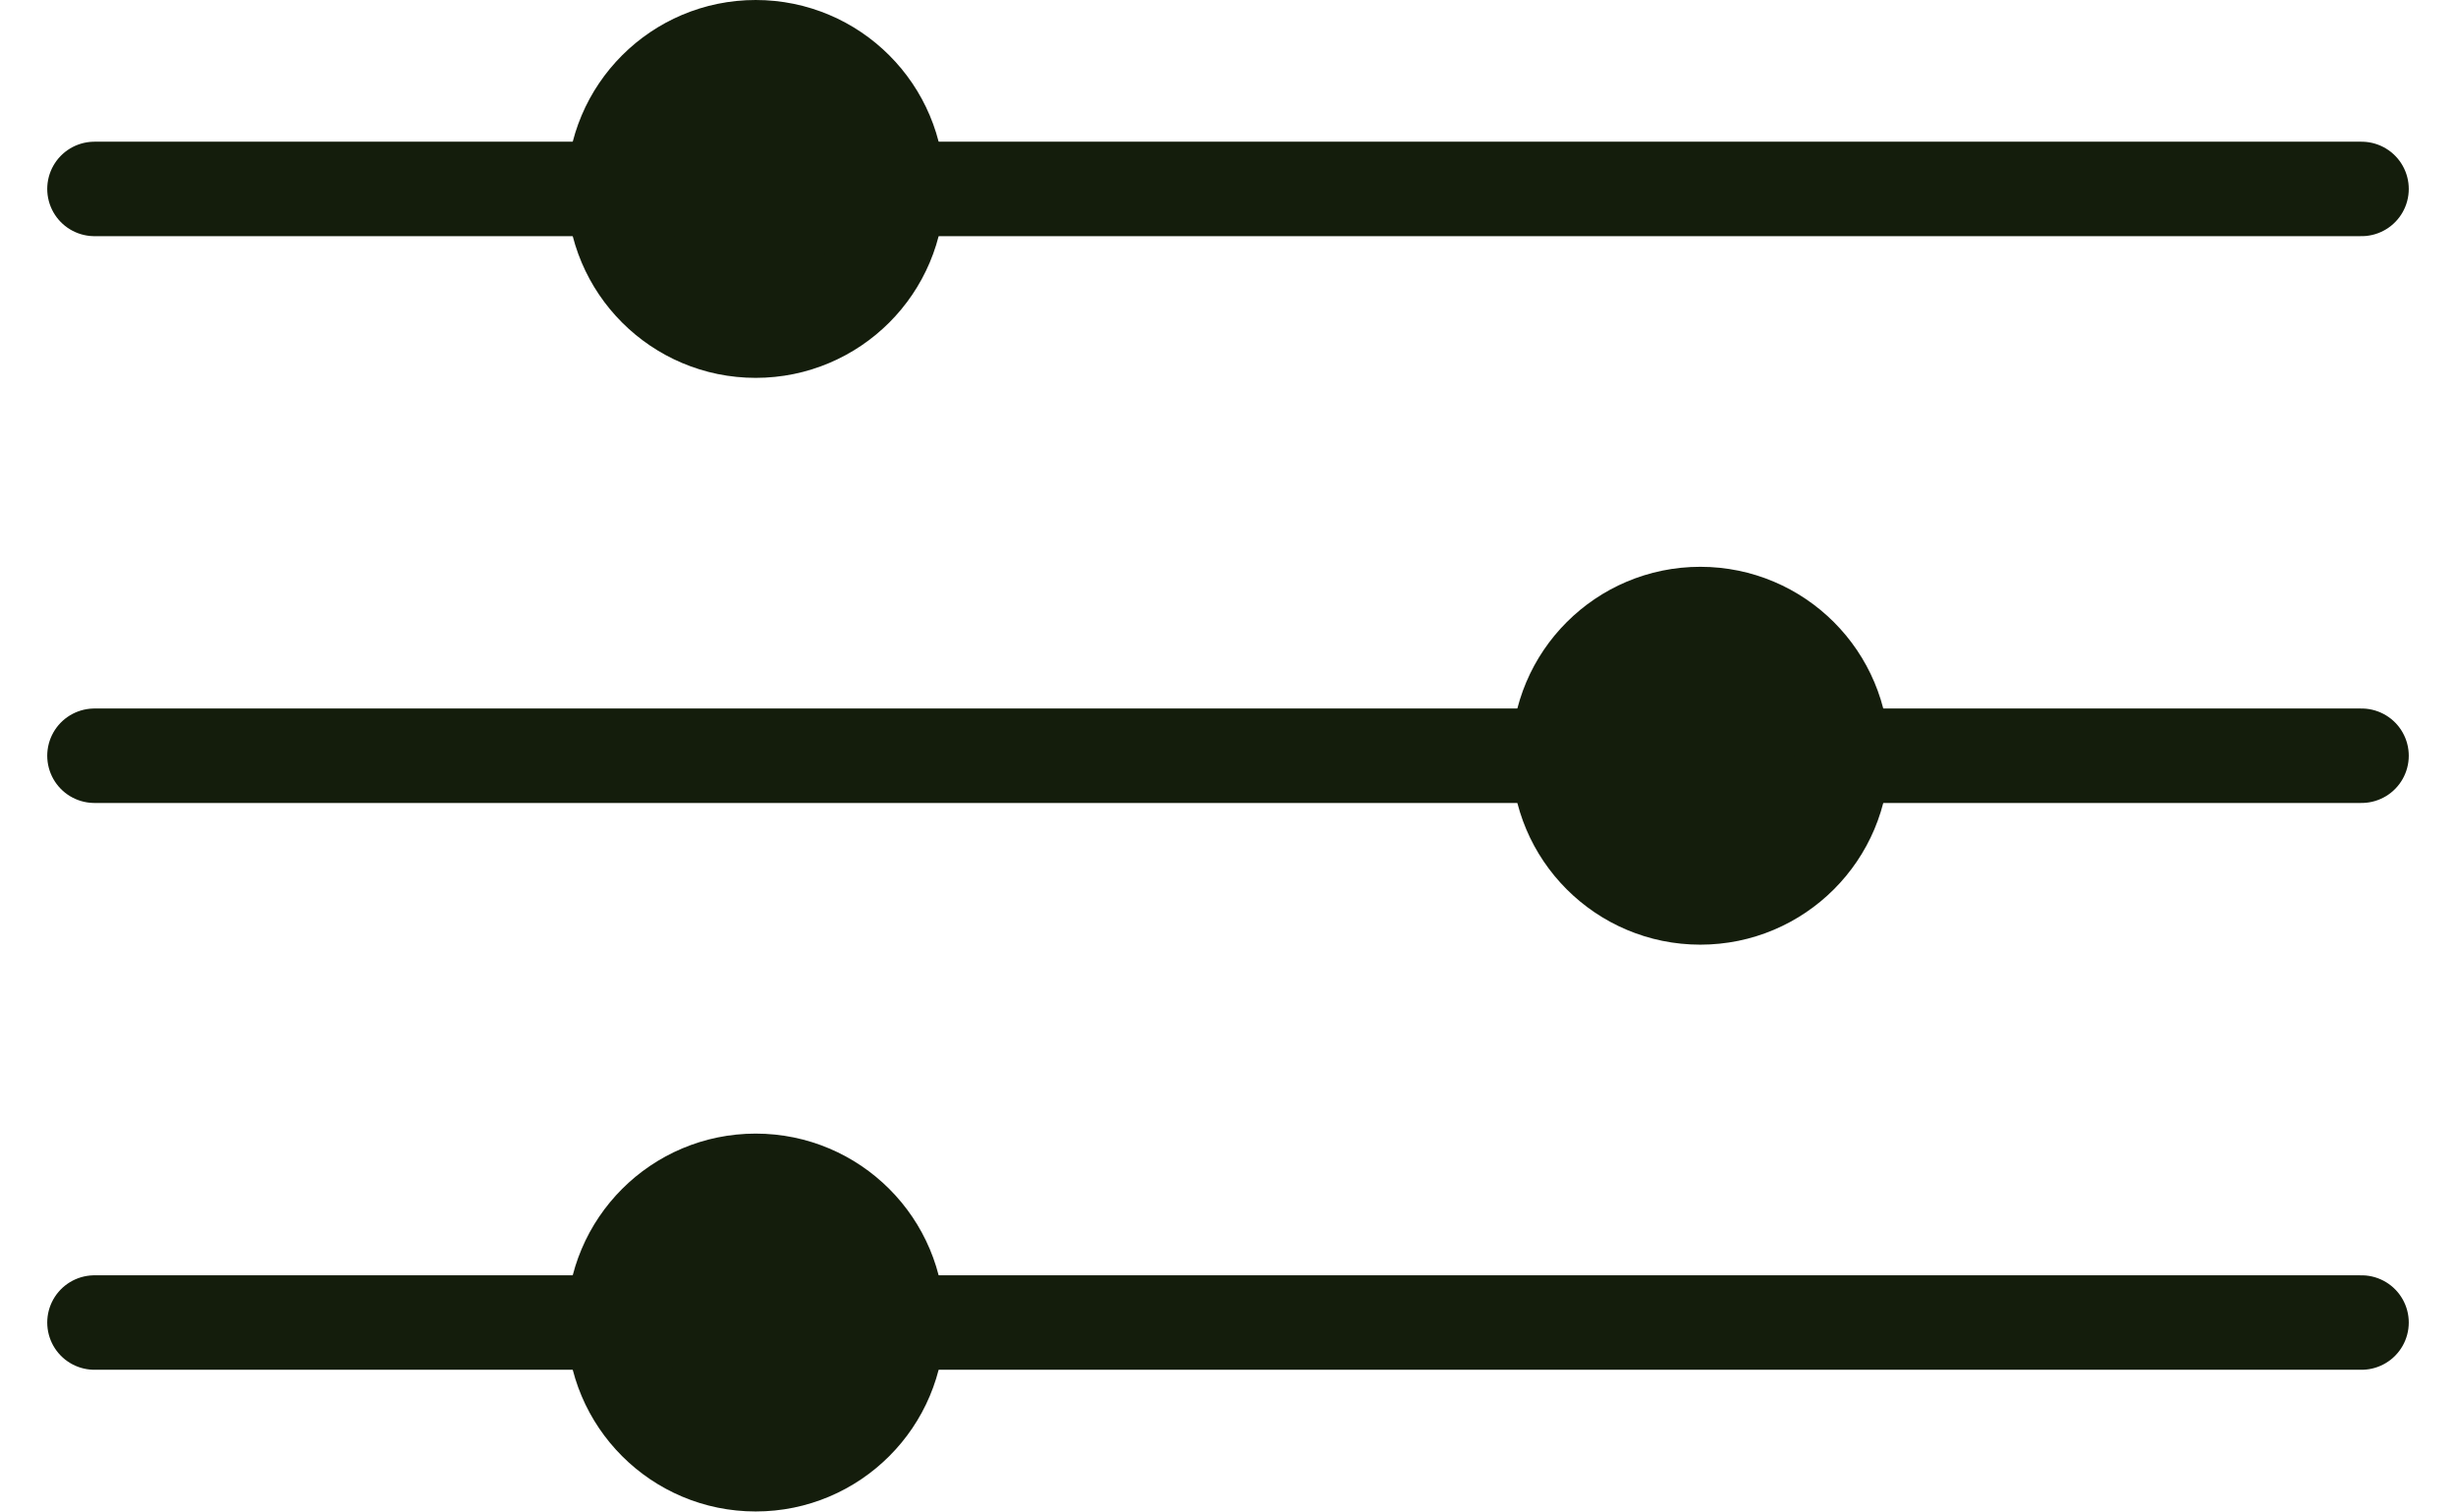
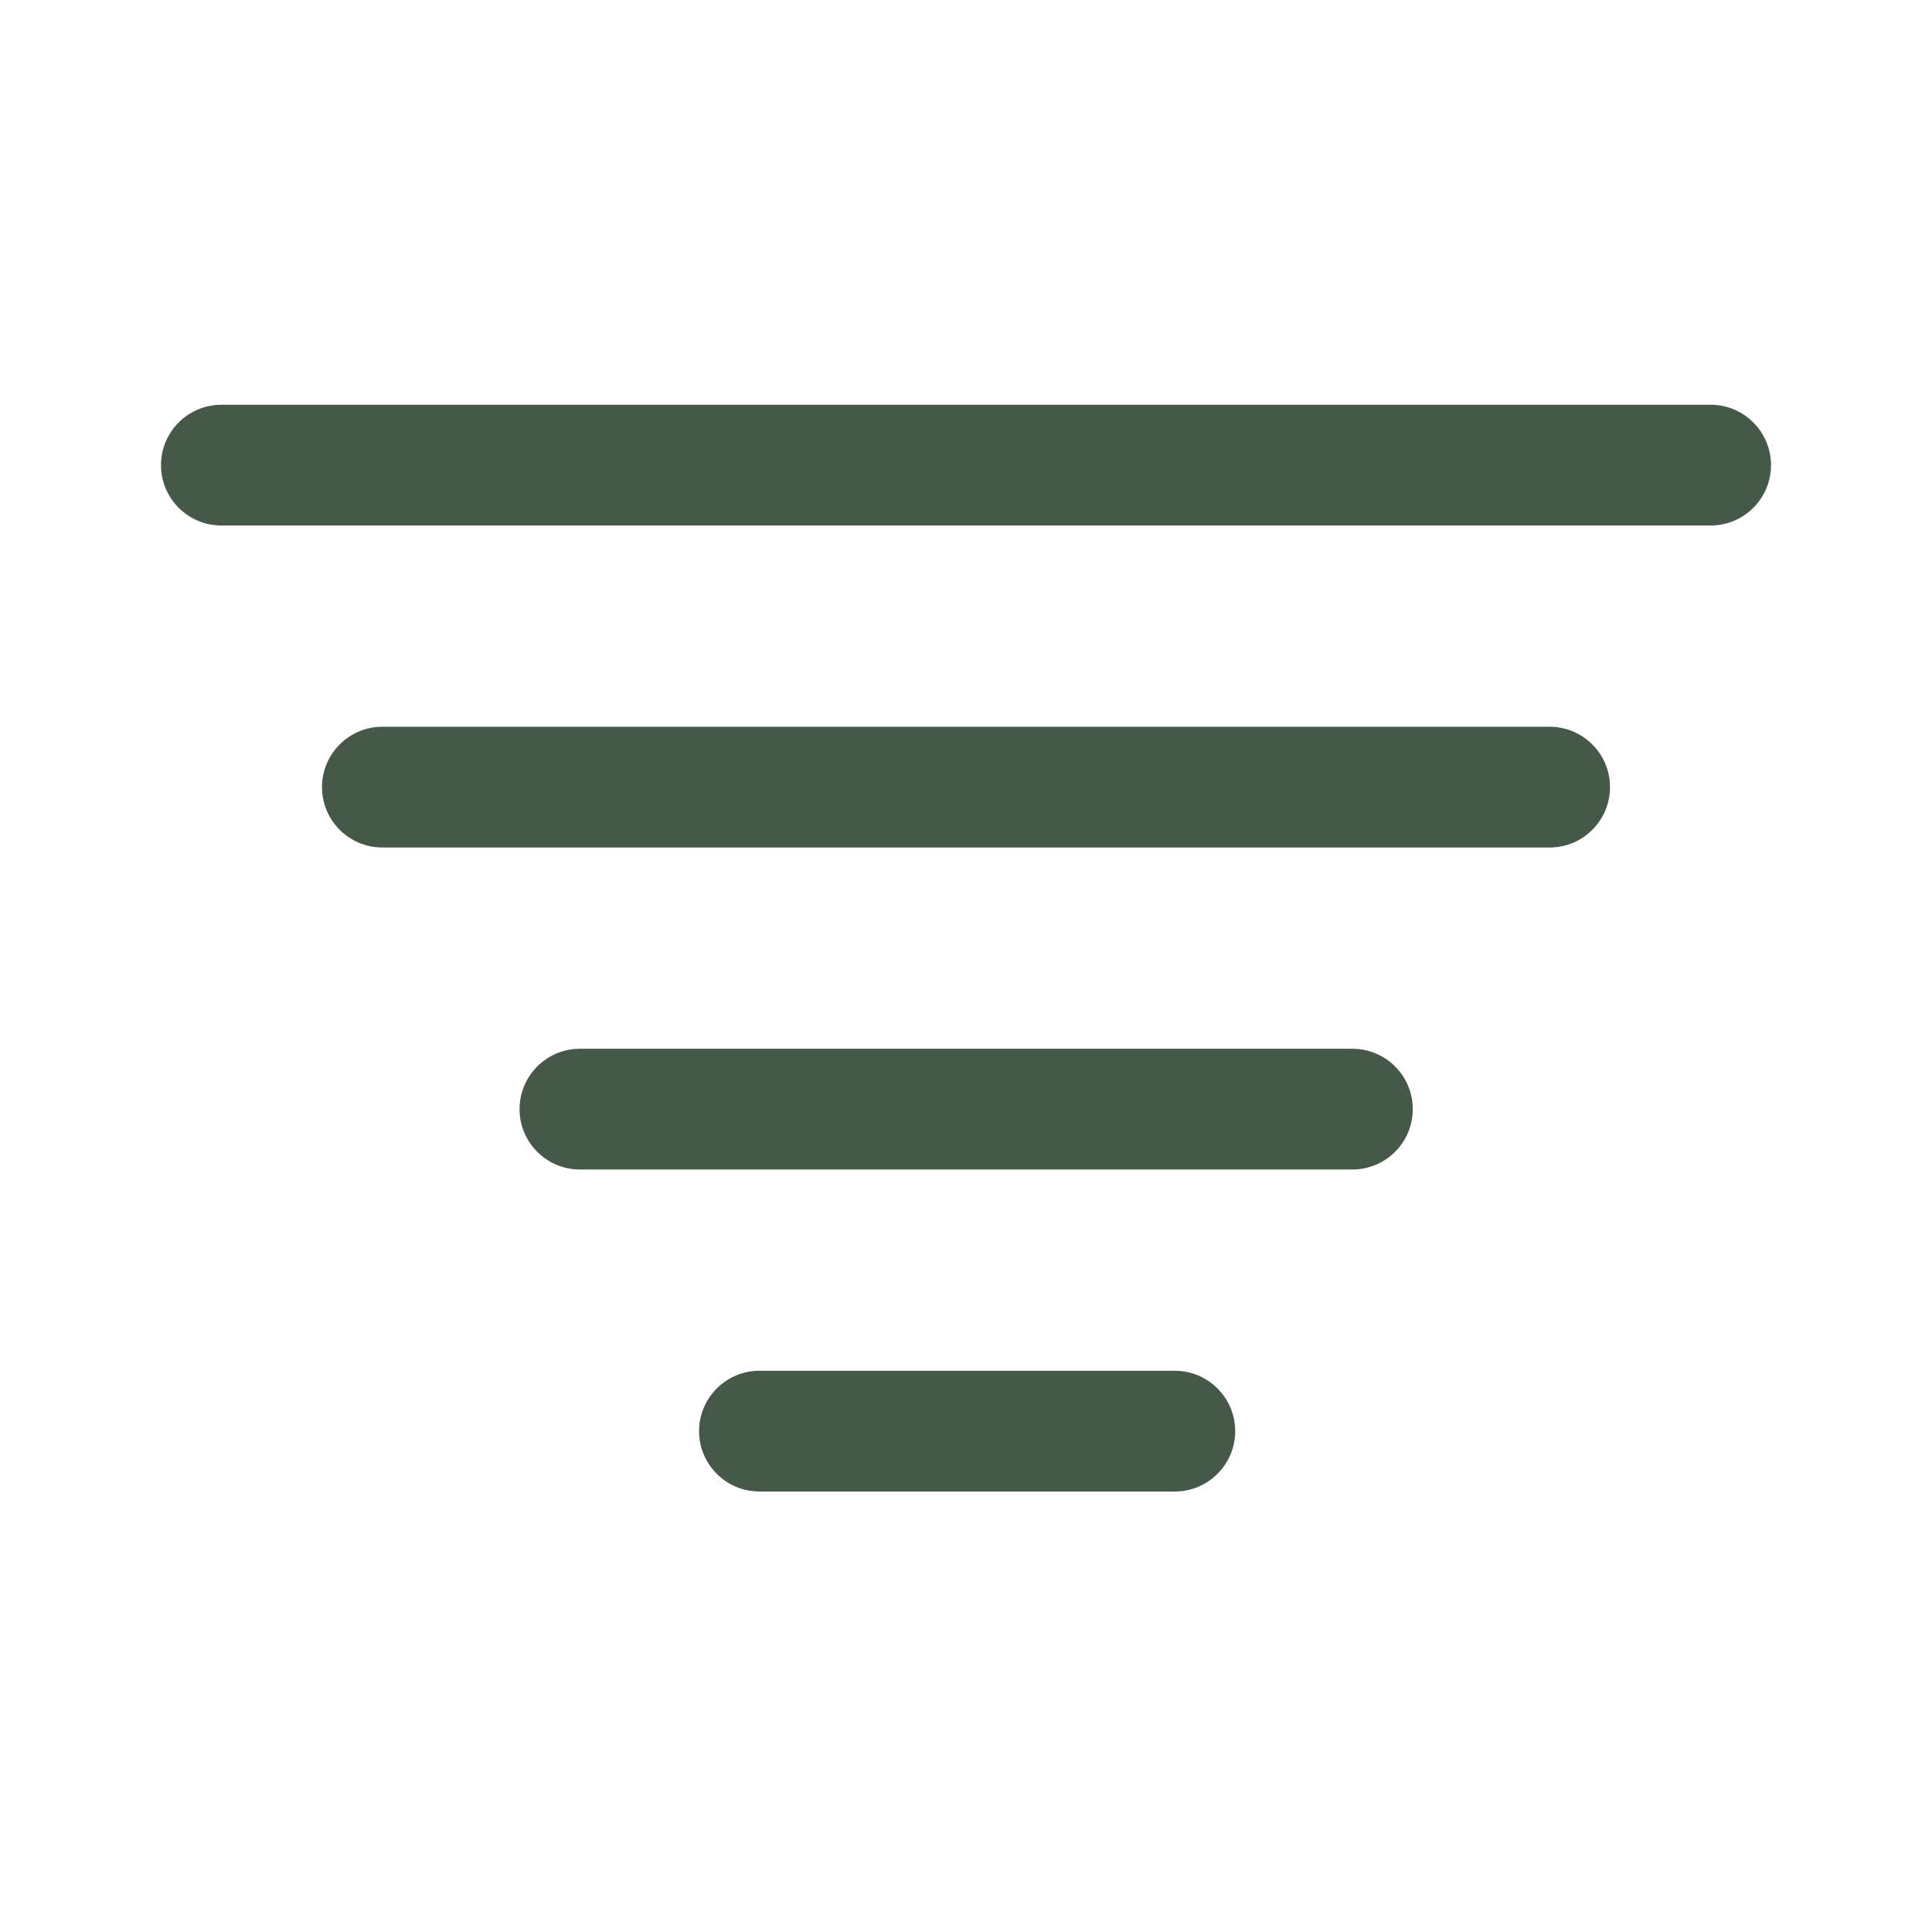
- <svg xmlns="http://www.w3.org/2000/svg" width="26" height="16" viewBox="0 0 26 16" fill="none">
-   <path d="M1 2H25" stroke="#141D0C" stroke-linecap="round" />
-   <circle cx="8" cy="2" r="1.5" fill="#141D0C" stroke="#141D0C" />
-   <path d="M25 8L1 8" stroke="#141D0C" stroke-linecap="round" />
-   <circle cx="18" cy="8" r="1.5" transform="rotate(-180 18 8)" fill="#141D0C" stroke="#141D0C" />
-   <path d="M1 14H25" stroke="#141D0C" stroke-linecap="round" />
-   <circle cx="8" cy="14" r="1.5" fill="#141D0C" stroke="#141D0C" />
+ <svg xmlns="http://www.w3.org/2000/svg" width="24" height="24" viewBox="0 0 24 24" fill="none">
+   <path d="M15.344 17.778C15.344 17.364 15.008 17.028 14.594 17.028H9.434C9.02 17.028 8.684 17.364 8.684 17.778C8.684 18.192 9.02 18.528 9.434 18.528H14.594C15.008 18.528 15.344 18.192 15.344 17.778ZM17.55 13.778C17.55 13.364 17.214 13.028 16.8 13.028H7.204C6.79 13.028 6.454 13.364 6.454 13.778C6.454 14.192 6.79 14.528 7.204 14.528H16.8C17.214 14.528 17.55 14.192 17.55 13.778ZM20 9.778C20 9.364 19.664 9.028 19.25 9.028H4.75C4.336 9.028 4 9.364 4 9.778C4 10.192 4.336 10.528 4.75 10.528H19.25C19.664 10.528 20 10.192 20 9.778ZM22 5.778C22 5.364 21.664 5.028 21.25 5.028H2.75C2.336 5.028 2 5.364 2 5.778C2 6.192 2.336 6.528 2.75 6.528H21.25C21.664 6.528 22 6.192 22 5.778Z" fill="#465949" />
</svg>
